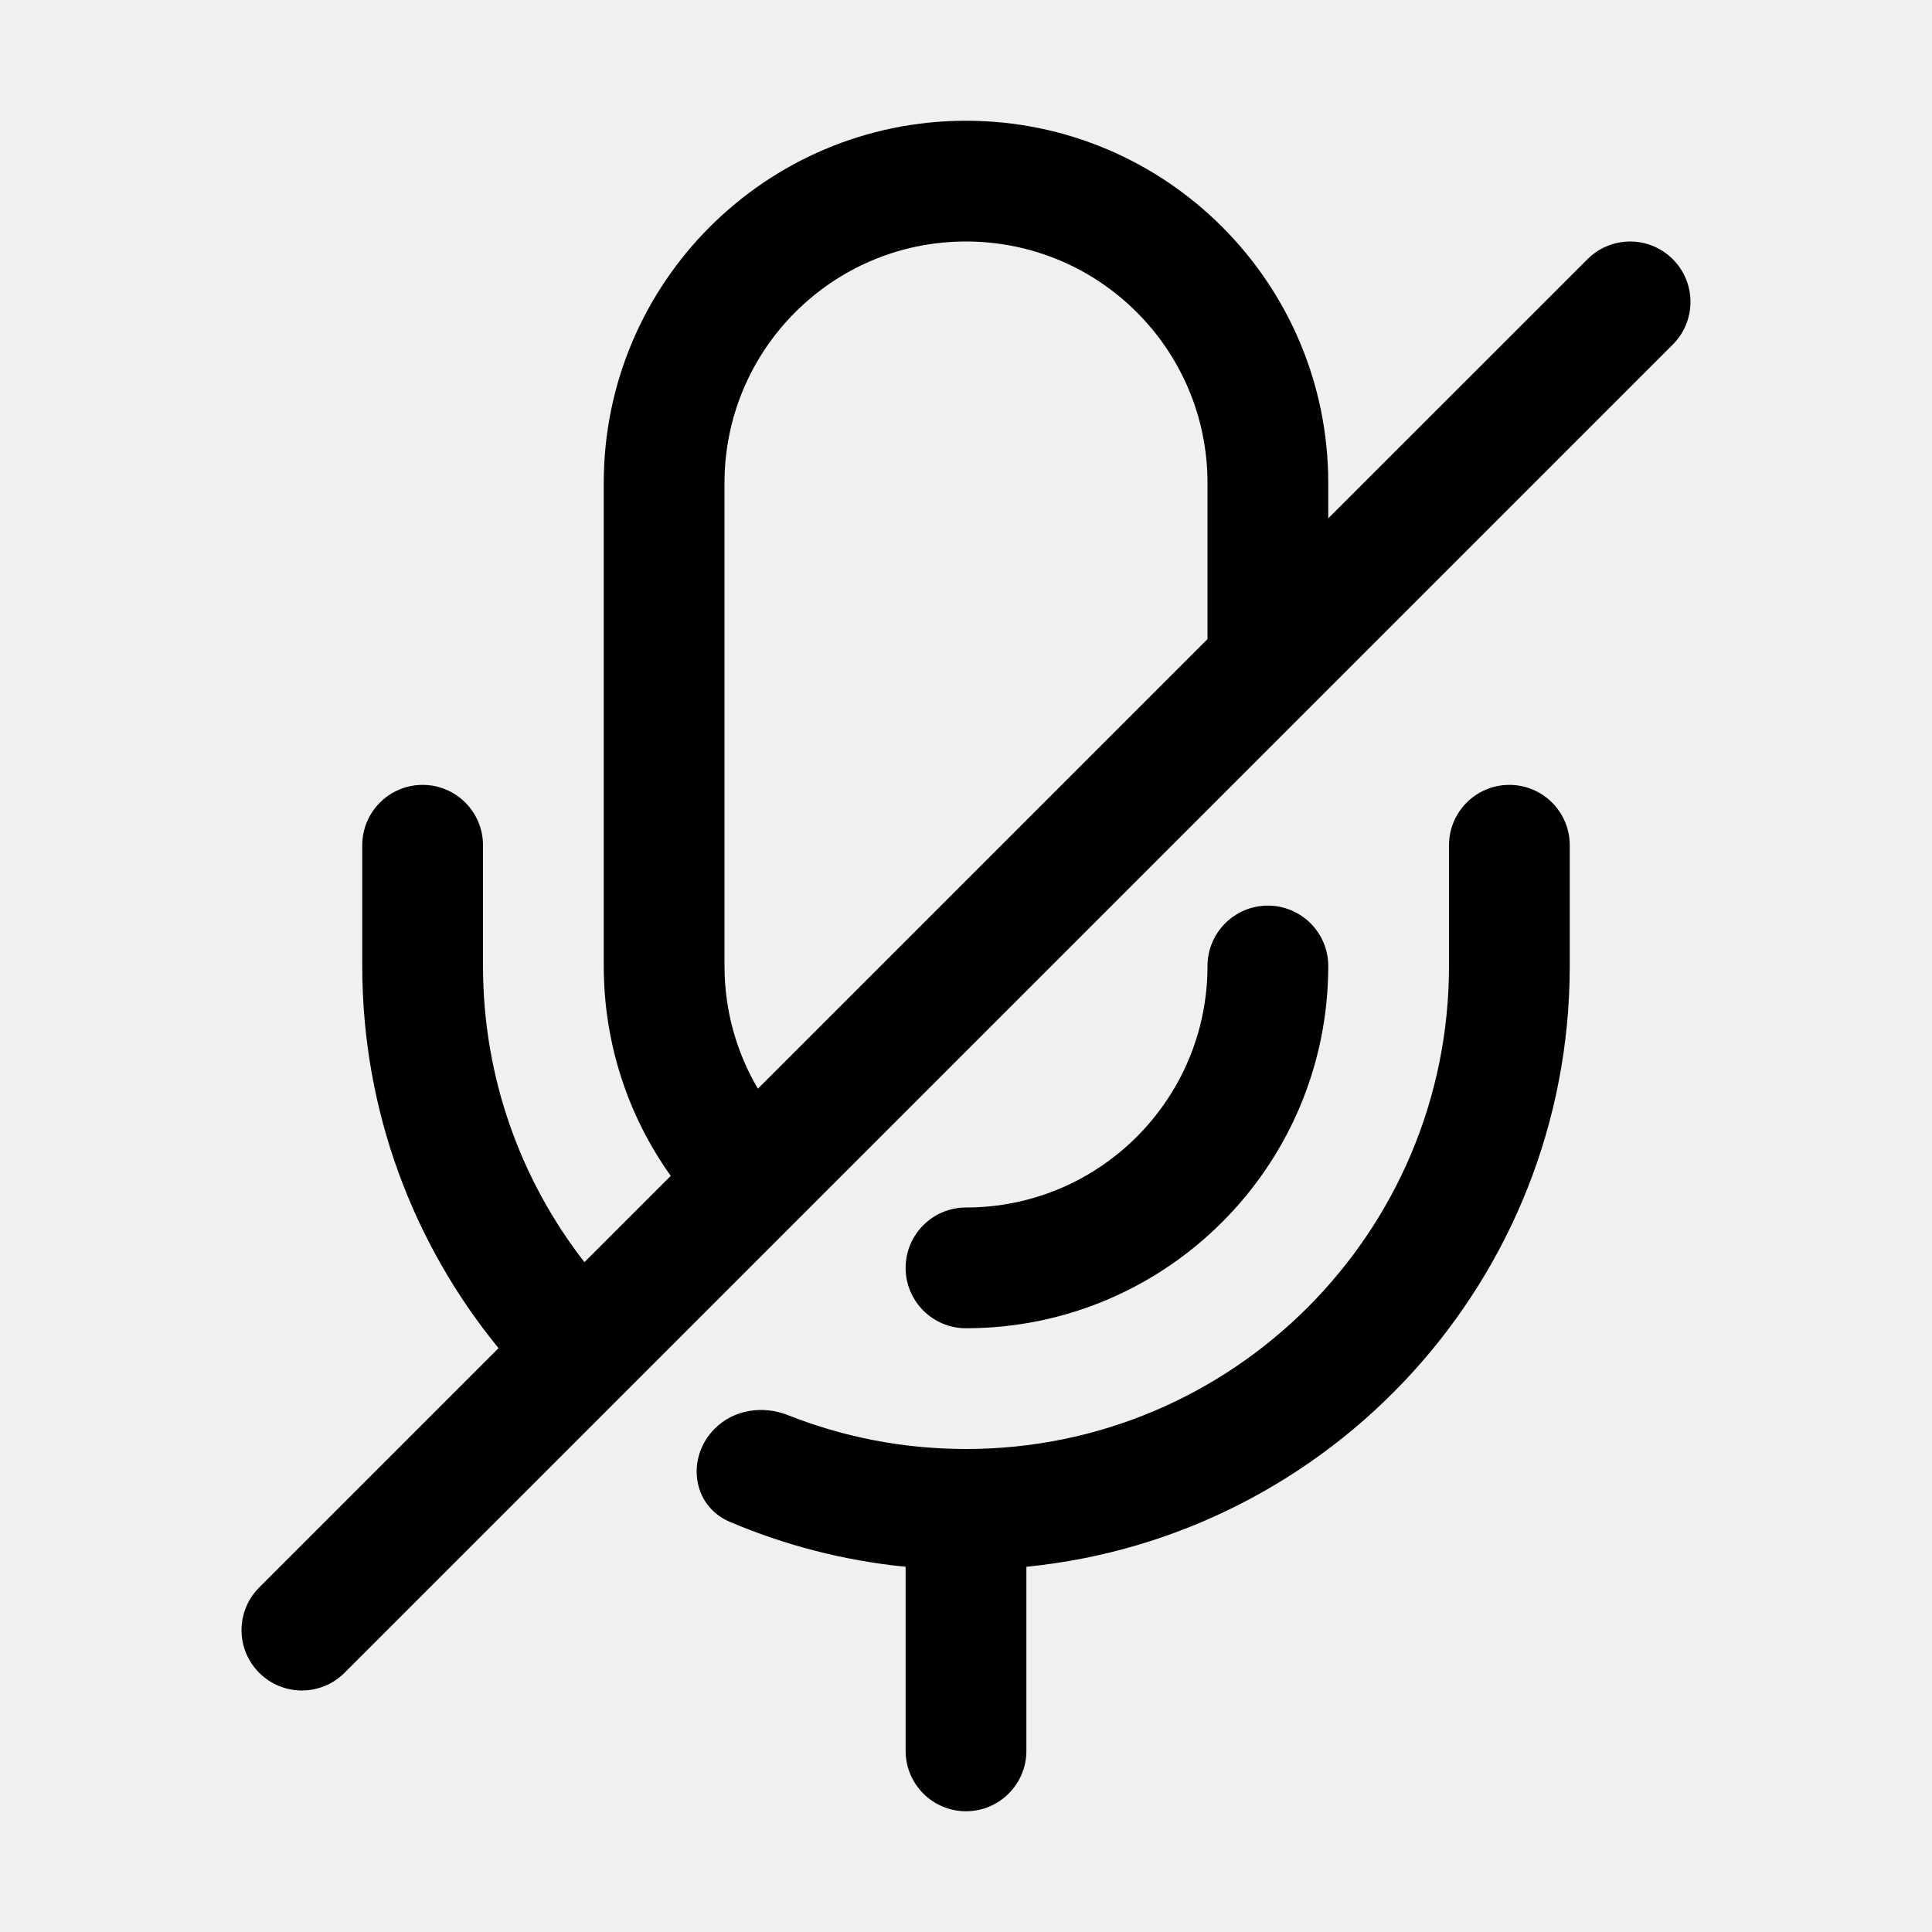
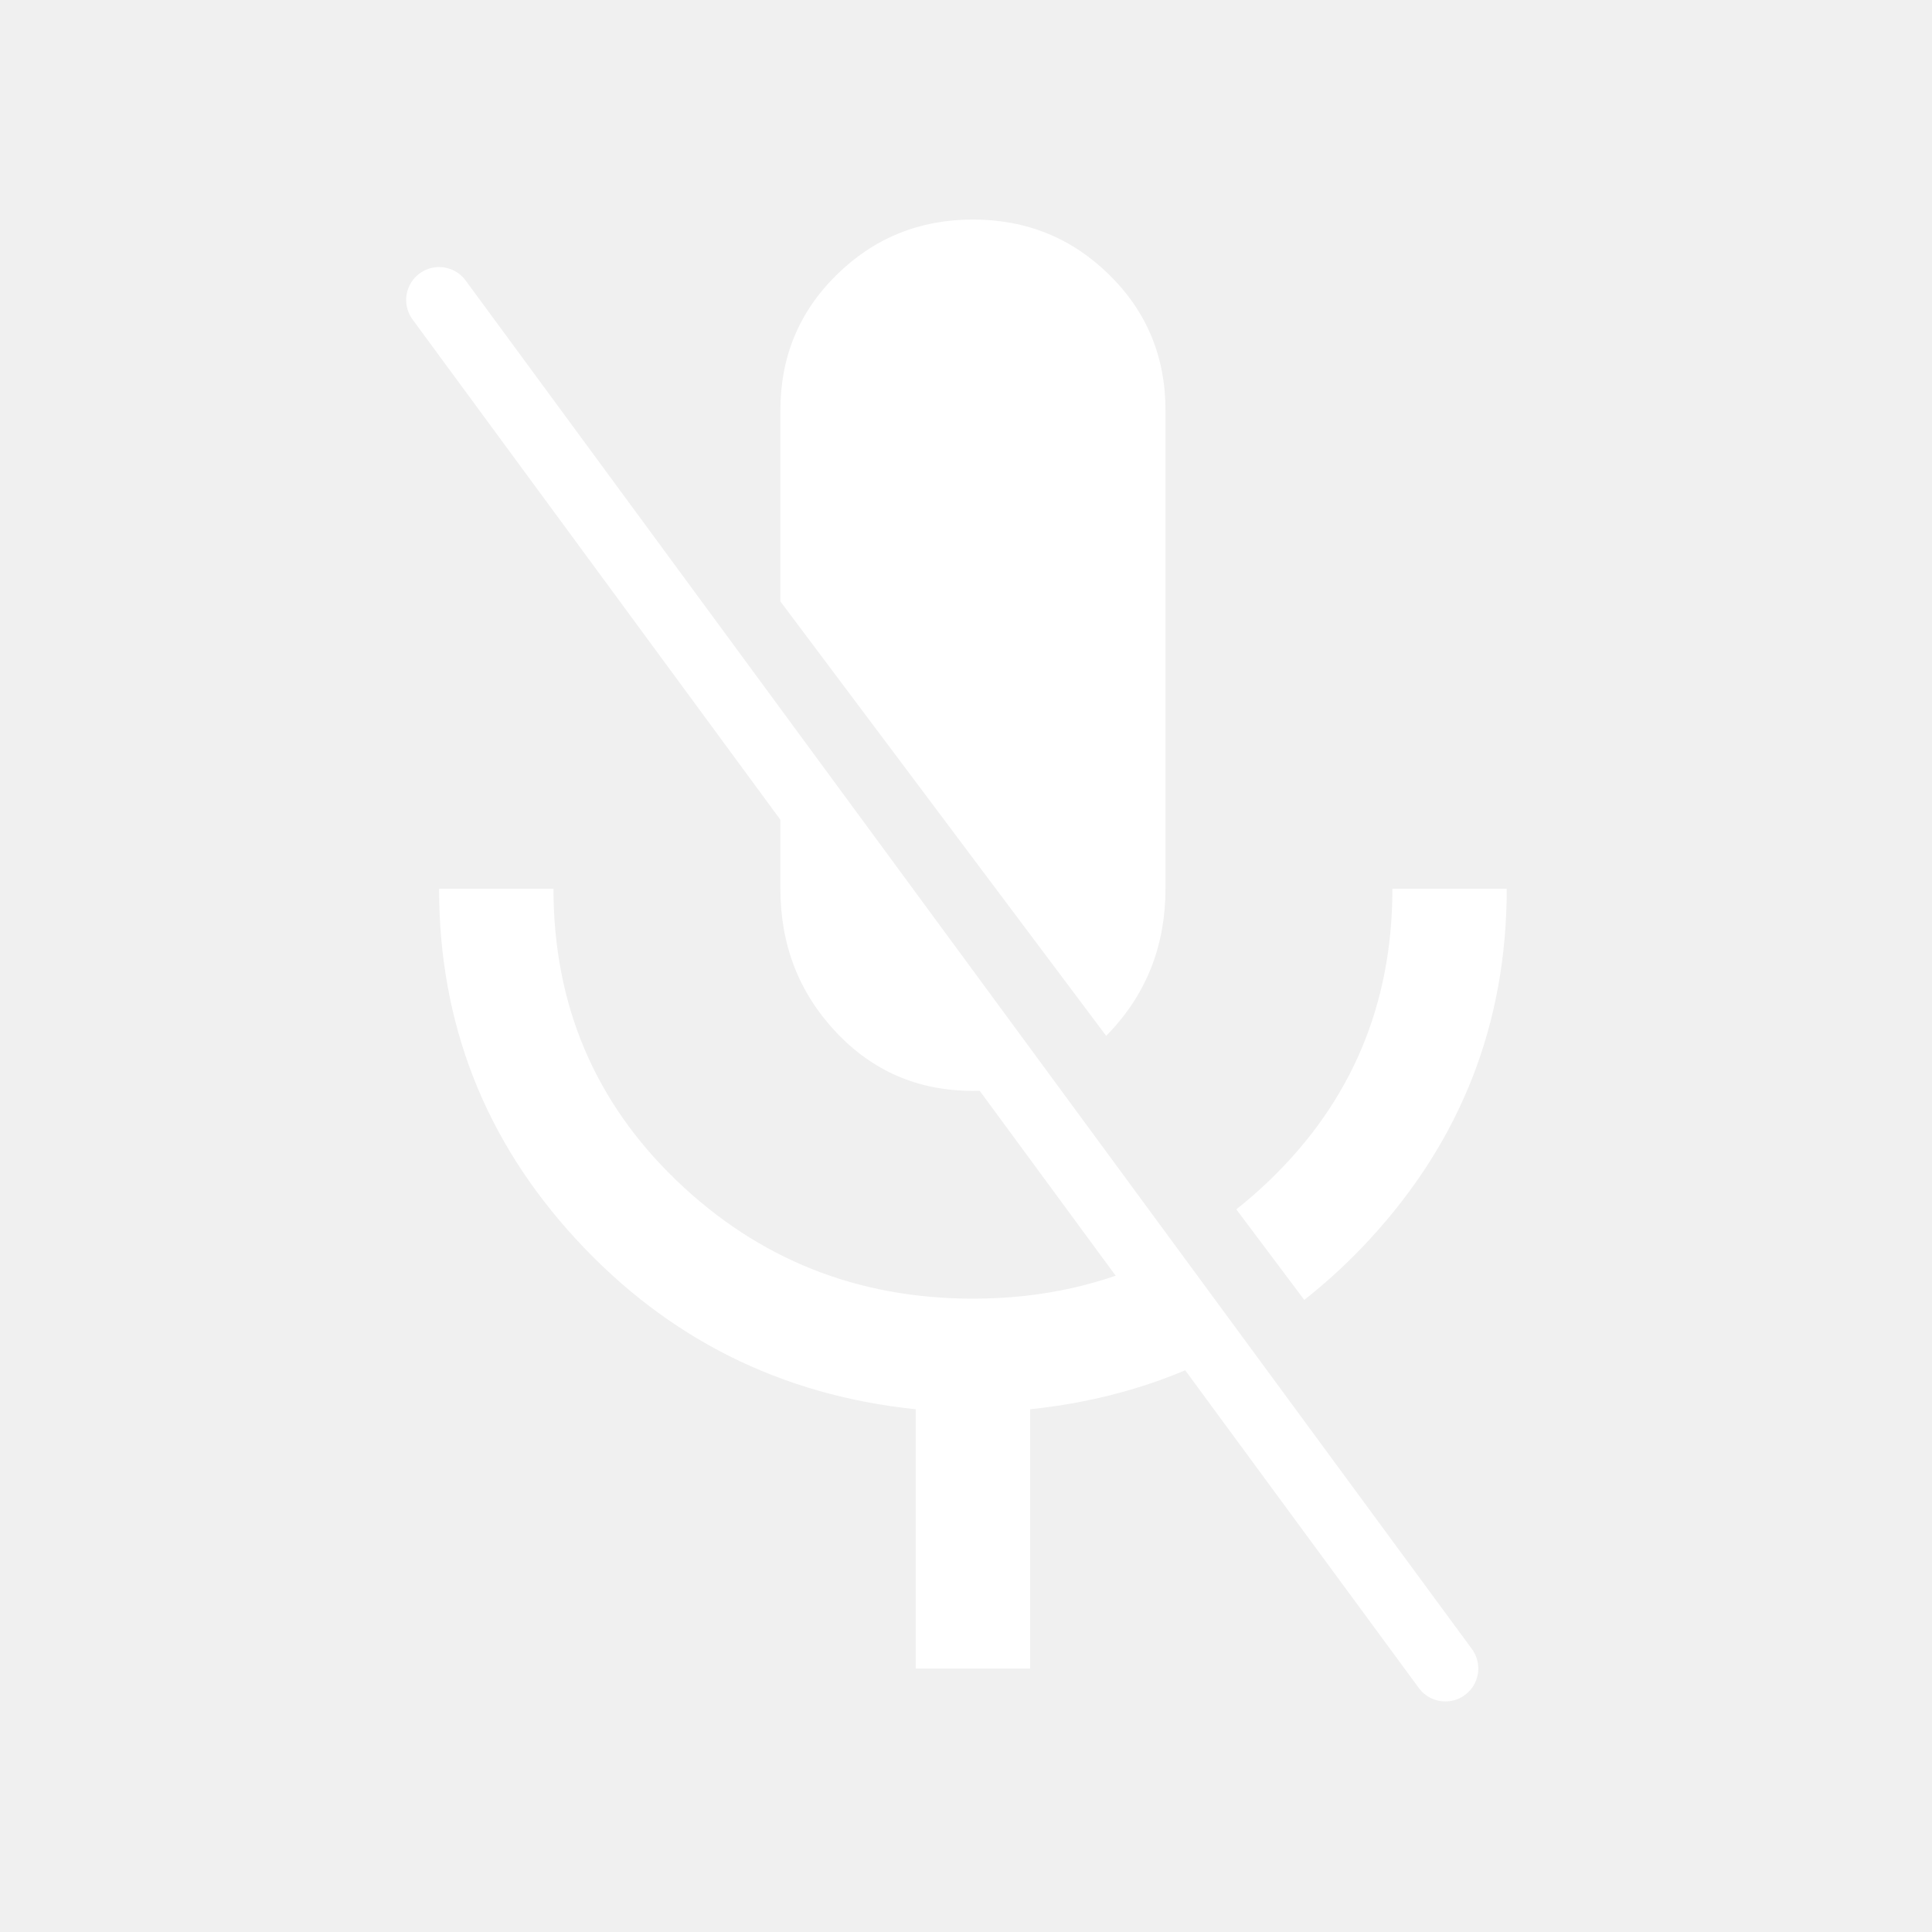
- <svg xmlns="http://www.w3.org/2000/svg" width="24" height="24" viewBox="0 0 24 24">
-   <path fill-rule="evenodd" clip-rule="evenodd" d="M16.5 6.439V6C16.5 3.515 14.485 1.5 12 1.5C9.515 1.5 7.5 3.515 7.5 6V12C7.5 12.972 7.808 13.872 8.332 14.607L7.26 15.679C6.47 14.663 6 13.386 6 12V10.5C6 10.086 5.664 9.75 5.25 9.75C4.836 9.75 4.5 10.086 4.5 10.5V12C4.5 13.801 5.135 15.454 6.193 16.747L3.22 19.72C2.927 20.013 2.927 20.487 3.22 20.78C3.513 21.073 3.987 21.073 4.28 20.78L20.78 4.28C21.073 3.987 21.073 3.513 20.78 3.22C20.487 2.927 20.013 2.927 19.72 3.22L16.5 6.439ZM15 7.939V6C15 4.343 13.657 3 12 3C10.343 3 9 4.343 9 6V12C9 12.556 9.151 13.077 9.415 13.524L15 7.939Z" />
-   <path d="M9.79 17.58C10.474 17.851 11.22 18 12 18C15.314 18 18 15.314 18 12L18 10.5C18 10.086 18.336 9.75 18.75 9.75C19.164 9.75 19.5 10.086 19.5 10.5V12C19.5 15.889 16.54 19.087 12.75 19.463V21.75C12.75 22.164 12.414 22.5 12 22.5C11.586 22.5 11.25 22.164 11.25 21.75V19.463C10.48 19.387 9.745 19.194 9.062 18.903C8.597 18.704 8.521 18.104 8.879 17.747C9.116 17.509 9.478 17.456 9.79 17.58Z" />
-   <path d="M15.75 11.25C15.336 11.25 15 11.586 15 12C15 13.657 13.657 15 12 15C11.586 15 11.25 15.336 11.25 15.75C11.25 16.164 11.586 16.5 12 16.5C14.485 16.5 16.5 14.485 16.5 12C16.5 11.586 16.164 11.25 15.75 11.25Z" />
+ <svg xmlns="http://www.w3.org/2000/svg" width="44" height="44" viewBox="0 0 44 44" fill="none">
+   <path d="M12.605 20.241C12.606 22.875 13.539 25.089 15.406 26.884C17.273 28.678 19.524 29.576 22.158 29.576C23.73 29.576 25.163 29.254 26.462 28.615L28.032 30.709C26.654 31.457 25.131 31.921 23.461 32.095V38H20.855V32.095C17.787 31.776 15.21 30.488 13.126 28.23C11.042 25.973 10 23.309 10 20.241H12.605ZM34.315 20.241C34.315 23.309 33.274 25.973 31.189 28.23C30.72 28.739 30.223 29.195 29.704 29.605L28.156 27.542C28.414 27.338 28.666 27.119 28.91 26.884C30.777 25.089 31.711 22.875 31.711 20.241H34.315ZM23.487 24.648C23.073 24.778 22.631 24.844 22.158 24.844C20.913 24.844 19.871 24.394 19.031 23.497C18.192 22.6 17.773 21.515 17.773 20.241V17.029L23.487 24.648ZM22.158 5C23.374 5 24.409 5.419 25.263 6.259C26.117 7.098 26.543 8.126 26.543 9.342V20.241C26.543 21.515 26.123 22.6 25.284 23.497C25.254 23.529 25.223 23.559 25.192 23.59L17.773 13.697V9.342C17.773 8.126 18.2 7.098 19.054 6.259C19.908 5.42 20.943 5 22.158 5Z" fill="#ffffff" />
+   <path d="M32.917 37.999L10 6.832" stroke="#ffffff" stroke-width="1.5" stroke-linecap="round" />
</svg>
